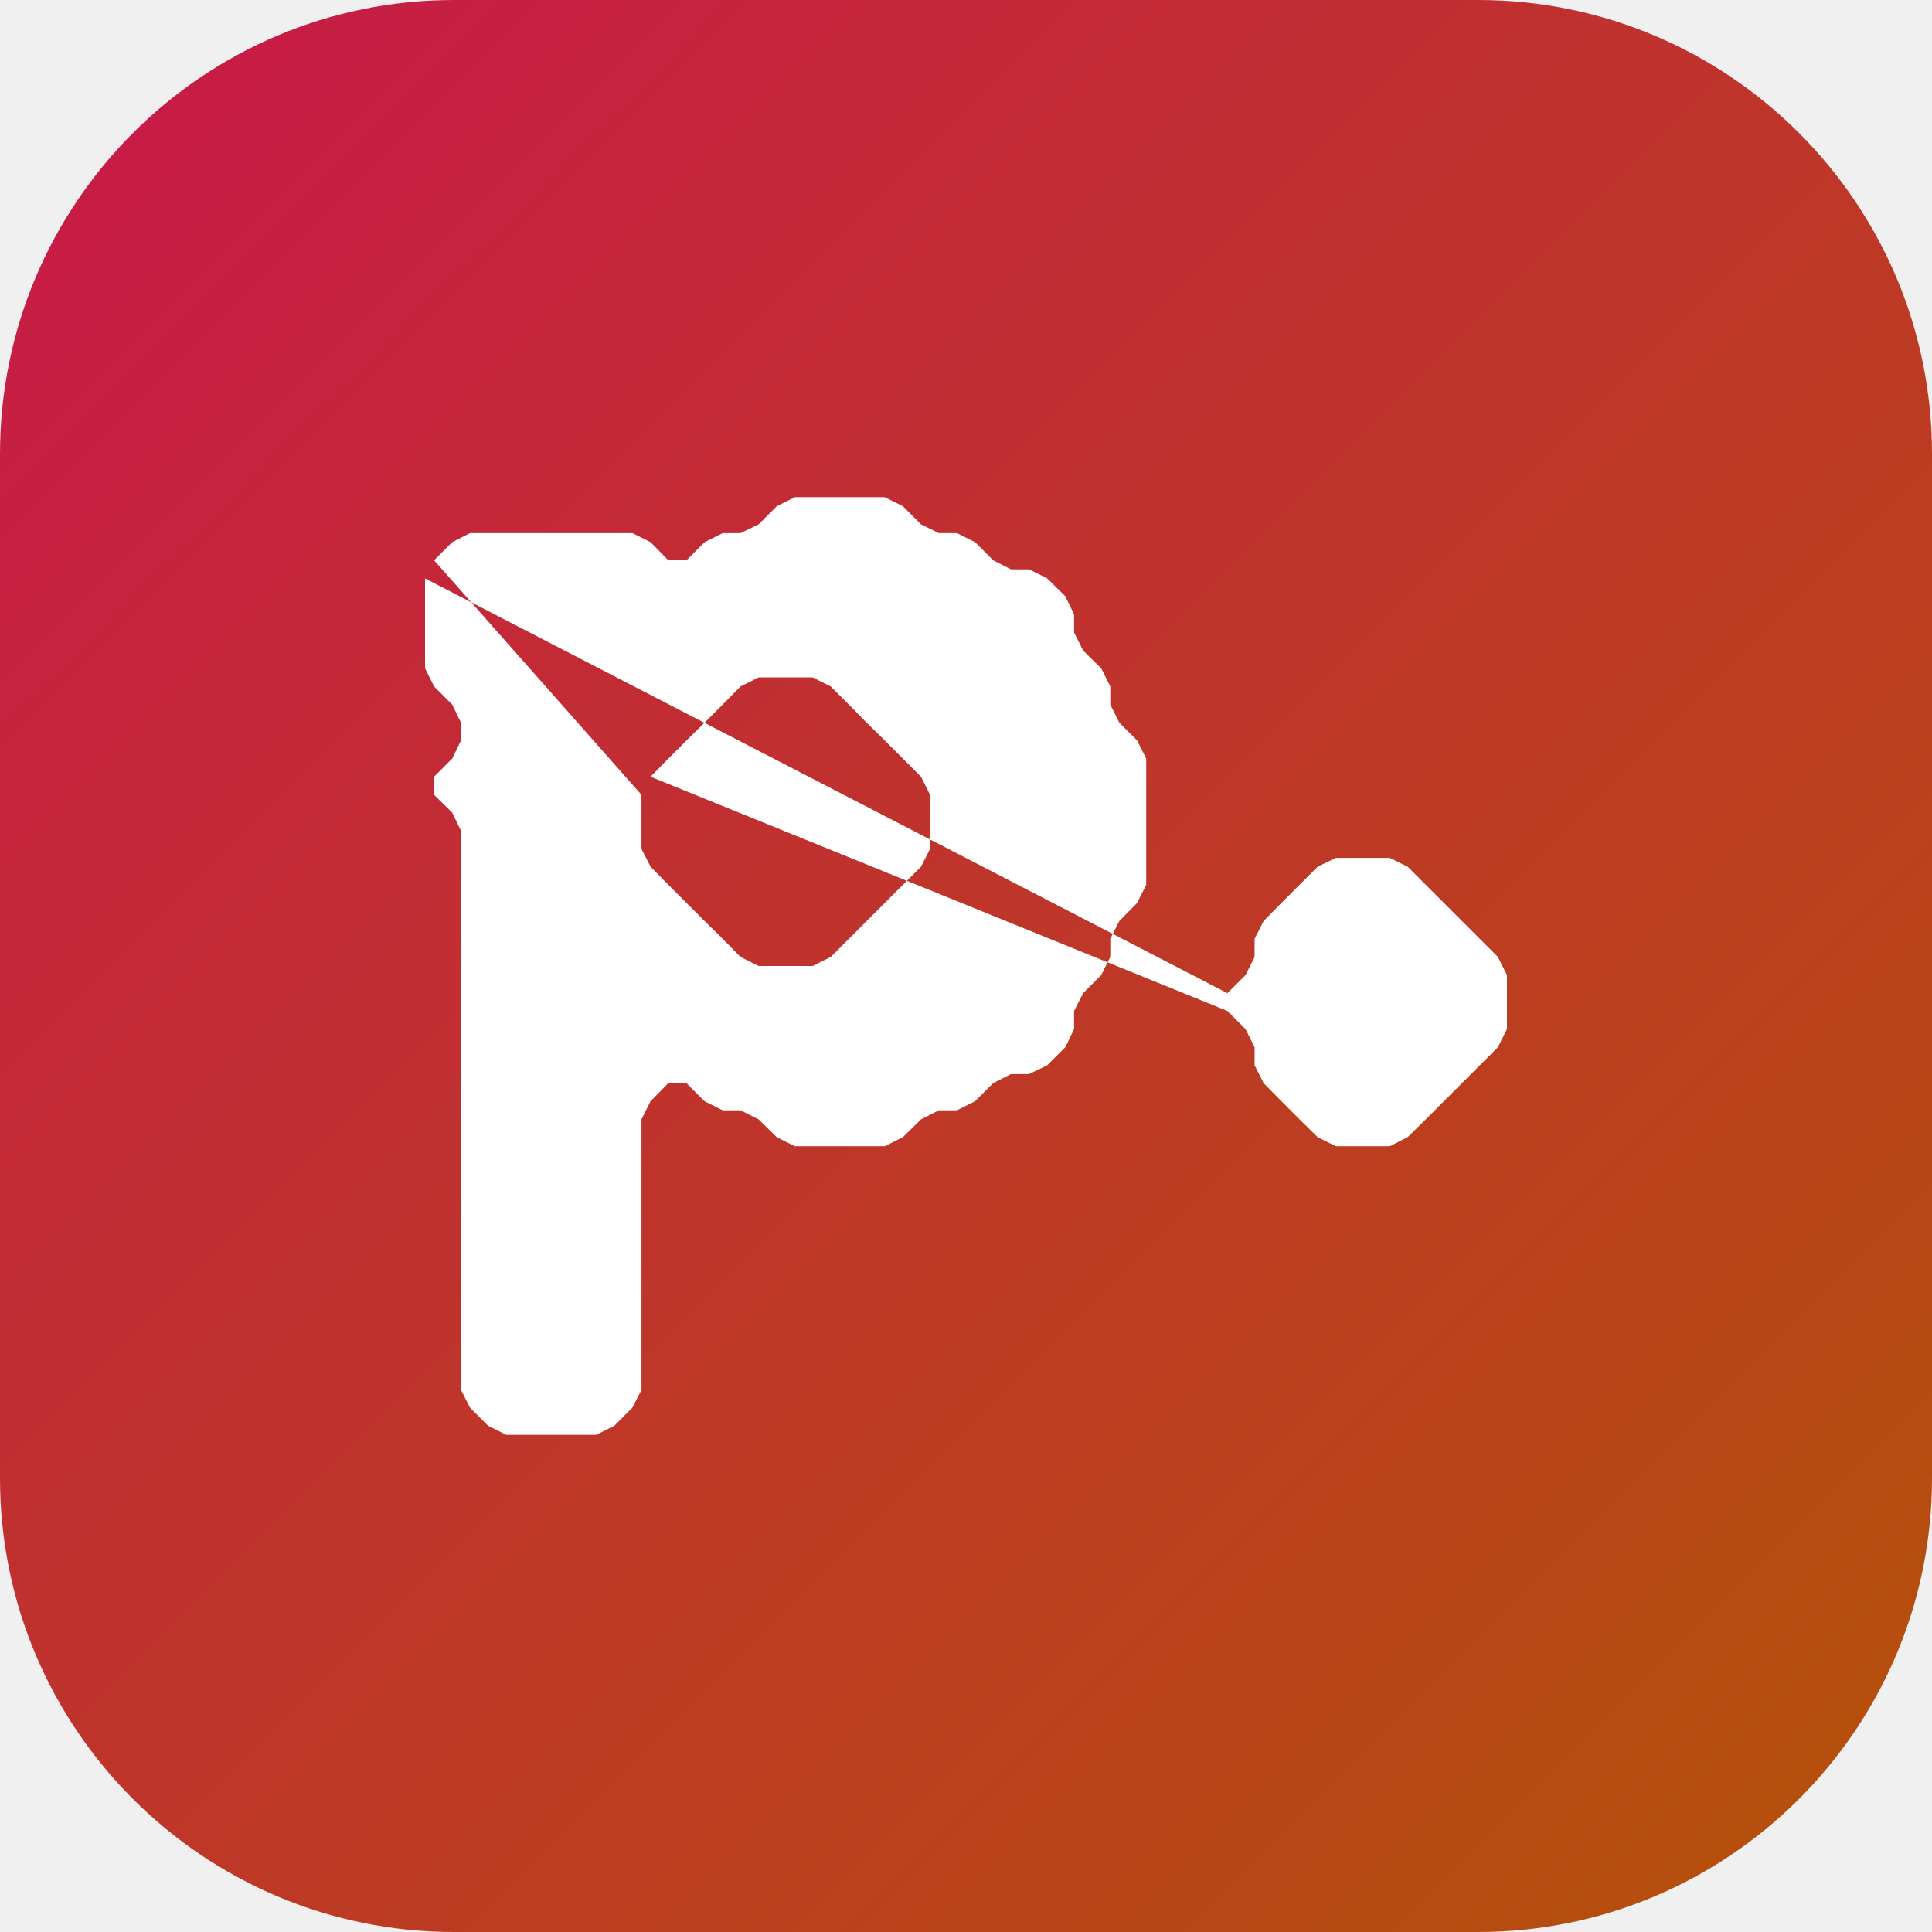
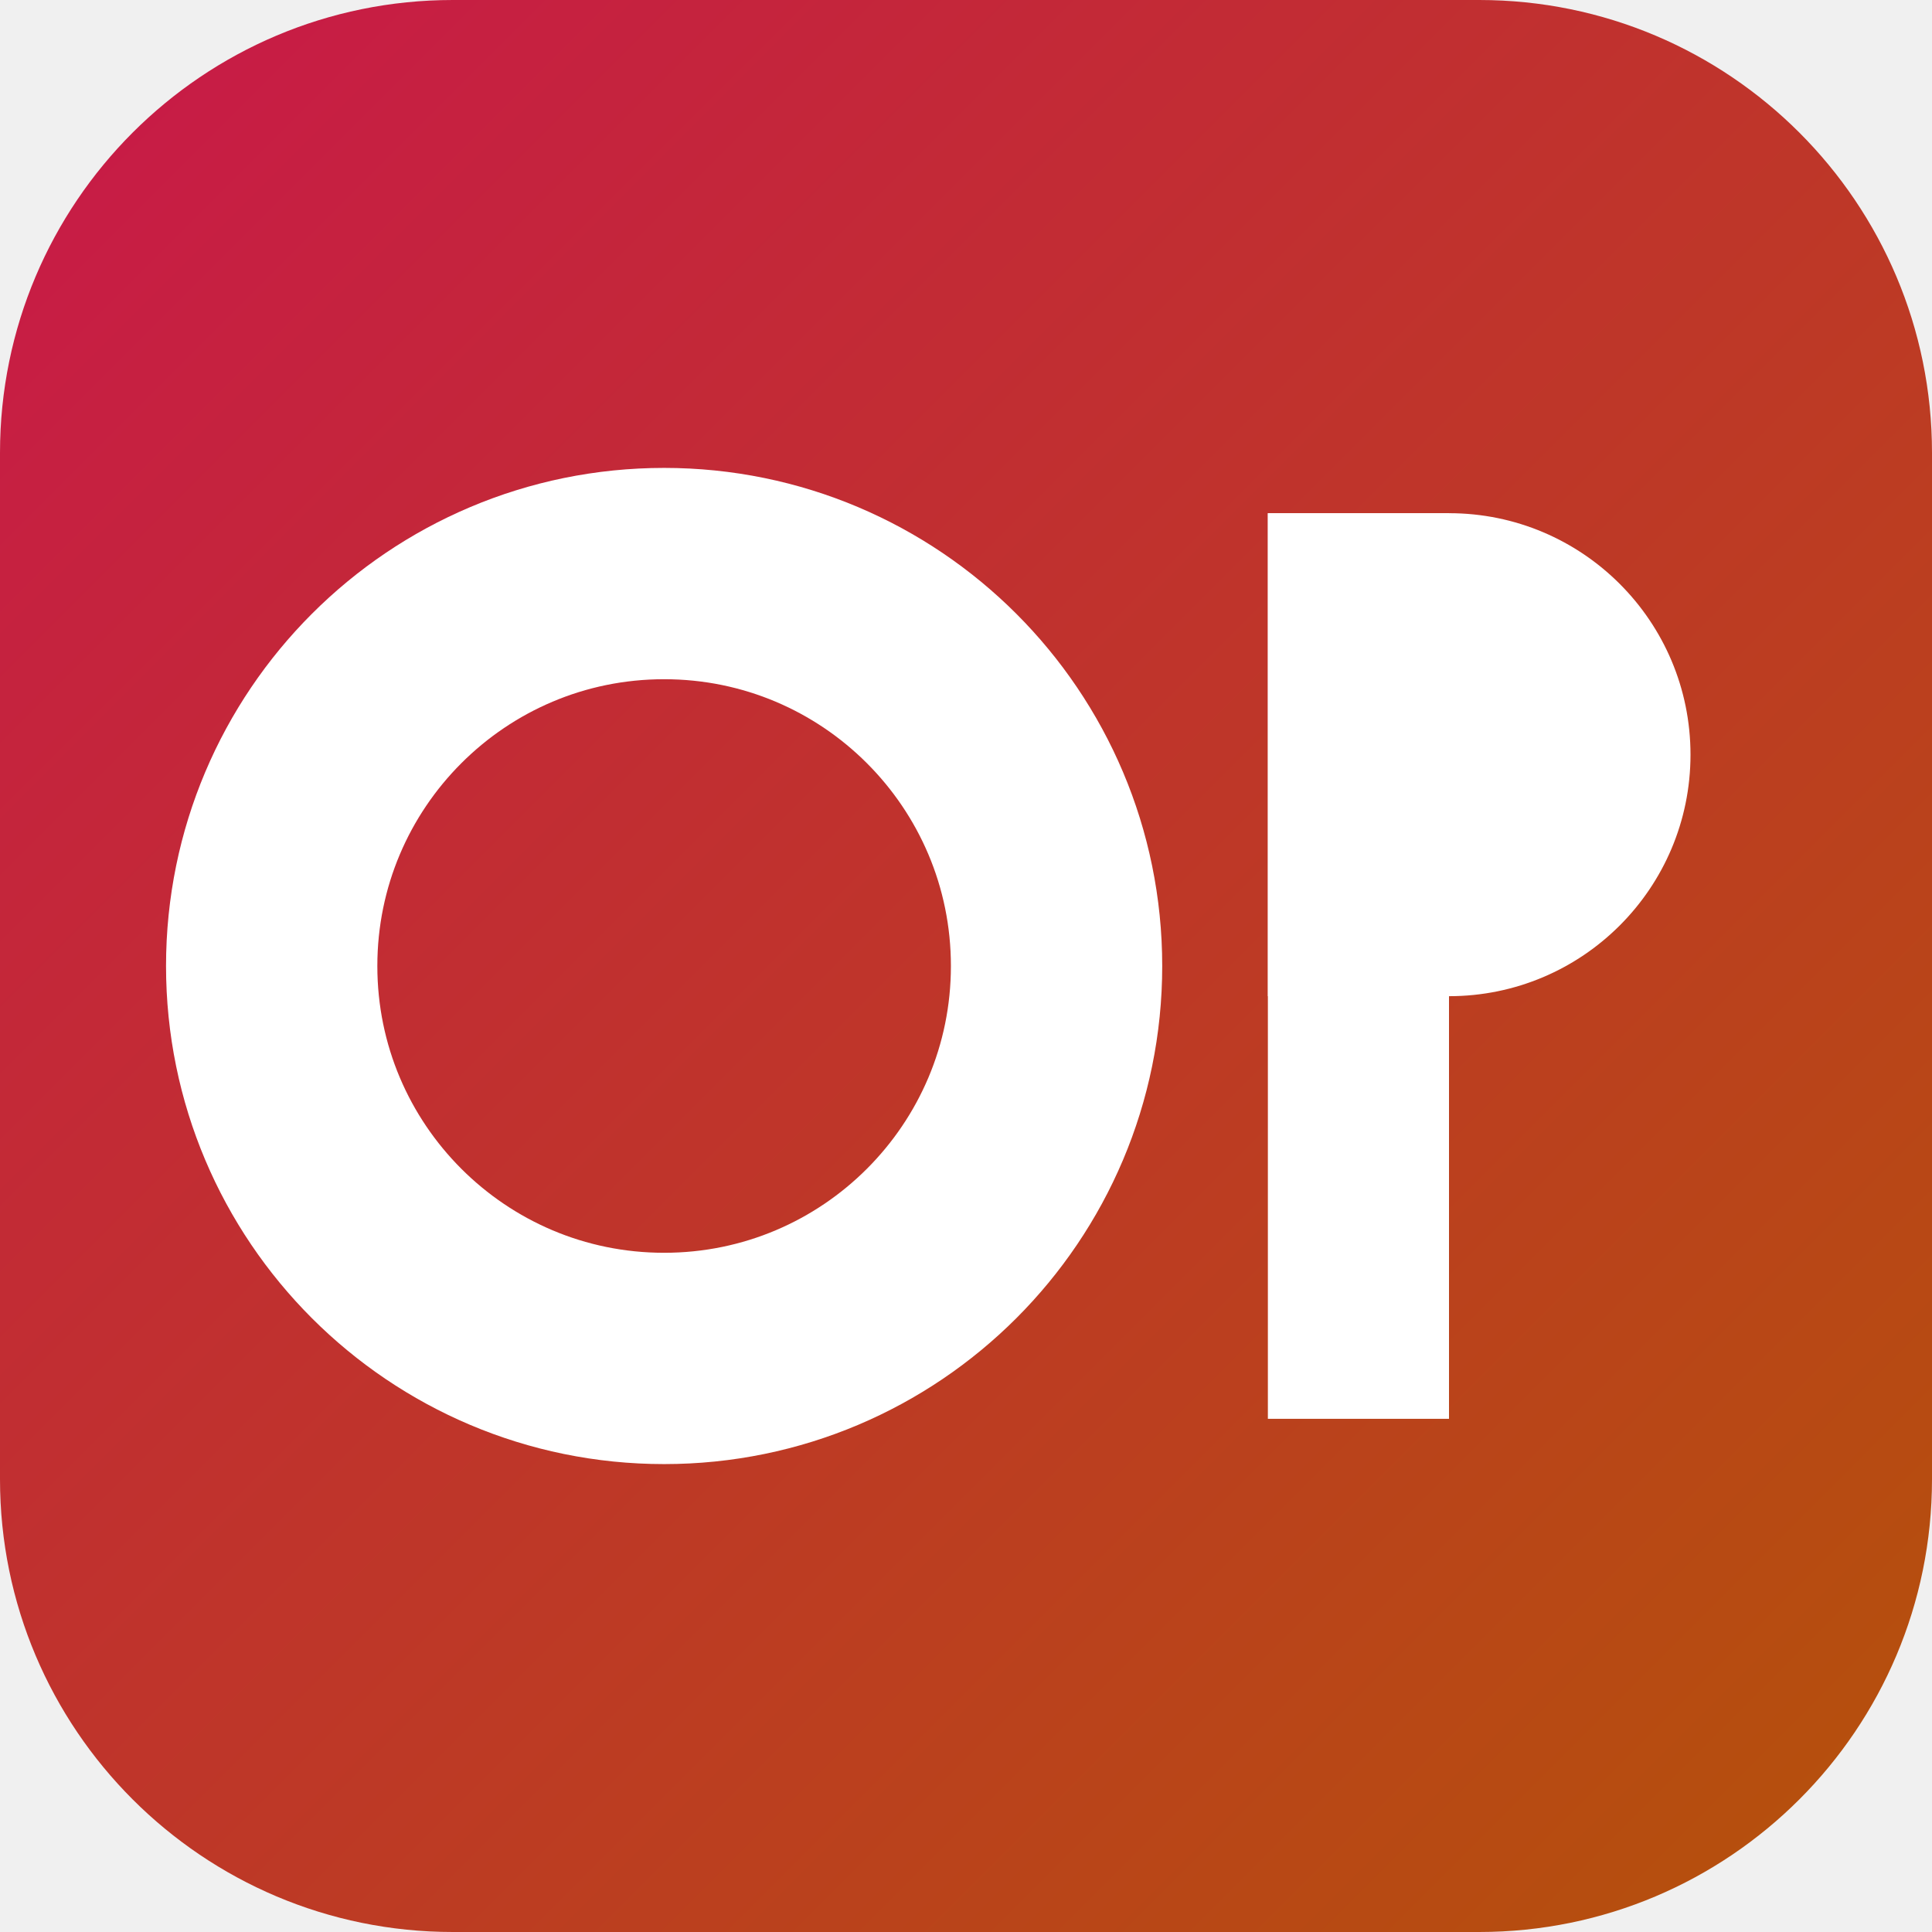
<svg xmlns="http://www.w3.org/2000/svg" viewBox="0 0 64 64">
  <defs>
    <linearGradient id="g" x1="0" y1="0" x2="1" y2="1">
      <stop offset="0" stop-color="#c9184a" />
      <stop offset="1" stop-color="#b45309" />
    </linearGradient>
  </defs>
-   <rect x="0" y="0" width="64" height="64" rx="15.04" fill="url(#g)" />
-   <path d="M 14.08 19.16 L 14.08 19.75 L 14.08 20.35 L 14.08 20.95 L 14.08 21.55 L 14.08 22.14 L 14.38 22.74 L 14.98 23.34 L 15.27 23.94 L 15.27 24.53 L 14.98 25.13 L 14.38 25.73 L 14.38 26.33 L 14.98 26.92 L 15.27 27.52 L 15.27 28.12 L 15.27 28.71 L 15.27 29.31 L 15.27 29.91 L 15.27 30.51 L 15.27 31.10 L 15.27 31.70 L 15.27 32.30 L 15.27 32.90 L 15.27 33.49 L 15.27 34.09 L 15.27 34.69 L 15.27 35.29 L 15.27 35.88 L 15.27 36.48 L 15.27 37.08 L 15.27 37.67 L 15.27 38.27 L 15.27 38.87 L 15.27 39.47 L 15.27 40.06 L 15.27 40.66 L 15.27 41.26 L 15.27 41.86 L 15.27 42.45 L 15.27 43.05 L 15.27 43.65 L 15.27 44.25 L 15.27 44.84 L 15.27 45.44 L 15.27 46.04 L 15.57 46.63 L 16.17 47.23 L 16.77 47.53 L 17.37 47.53 L 17.96 47.53 L 18.56 47.53 L 19.16 47.53 L 19.75 47.53 L 20.35 47.23 L 20.95 46.63 L 21.25 46.04 L 21.25 45.44 L 21.25 44.84 L 21.25 44.25 L 21.25 43.65 L 21.25 43.05 L 21.25 42.45 L 21.25 41.86 L 21.25 41.26 L 21.25 40.66 L 21.25 40.06 L 21.25 39.47 L 21.25 38.87 L 21.25 38.27 L 21.25 37.67 L 21.25 37.08 L 21.55 36.48 L 22.14 35.88 L 22.74 35.88 L 23.34 36.48 L 23.94 36.78 L 24.53 36.78 L 25.13 37.08 L 25.73 37.67 L 26.33 37.97 L 26.92 37.97 L 27.52 37.97 L 28.12 37.97 L 28.71 37.97 L 29.31 37.97 L 29.91 37.67 L 30.51 37.08 L 31.10 36.78 L 31.70 36.78 L 32.30 36.48 L 32.90 35.88 L 33.49 35.58 L 34.09 35.58 L 34.69 35.29 L 35.29 34.69 L 35.58 34.09 L 35.58 33.49 L 35.88 32.90 L 36.48 32.30 L 36.78 31.70 L 36.78 31.10 L 37.08 30.51 L 37.67 29.91 L 37.97 29.31 L 37.97 28.71 L 37.97 28.12 L 37.97 27.52 L 37.97 26.92 L 37.97 26.33 L 37.97 25.73 L 37.97 25.13 L 37.67 24.53 L 37.08 23.94 L 36.78 23.34 L 36.78 22.74 L 36.48 22.14 L 35.88 21.55 L 35.58 20.95 L 35.58 20.35 L 35.29 19.75 L 34.69 19.16 L 34.09 18.86 L 33.49 18.86 L 32.90 18.56 L 32.30 17.96 L 31.70 17.66 L 31.10 17.66 L 30.51 17.37 L 29.91 16.77 L 29.31 16.47 L 28.71 16.47 L 28.12 16.47 L 27.52 16.47 L 26.92 16.47 L 26.33 16.47 L 25.73 16.77 L 25.13 17.37 L 24.53 17.66 L 23.94 17.66 L 23.34 17.96 L 22.74 18.56 L 22.14 18.56 L 21.55 17.96 L 20.95 17.66 L 20.35 17.66 L 19.75 17.66 L 19.16 17.66 L 18.56 17.66 L 17.96 17.66 L 17.37 17.66 L 16.77 17.66 L 16.17 17.66 L 15.57 17.66 L 14.98 17.96 L 14.38 18.56 L 21.25 26.33 L 21.25 26.92 L 21.25 27.52 L 21.25 28.12 L 21.55 28.71 L 22.14 29.31 L 22.74 29.91 L 23.34 30.51 L 23.94 31.10 L 24.53 31.70 L 25.13 32.00 L 25.73 32.00 L 26.33 32.00 L 26.92 32.00 L 27.52 31.70 L 28.12 31.10 L 28.71 30.51 L 29.31 29.91 L 29.91 29.31 L 30.51 28.71 L 30.81 28.12 L 30.81 27.52 L 30.81 26.92 L 30.81 26.33 L 30.51 25.73 L 29.91 25.13 L 29.31 24.53 L 28.71 23.94 L 28.12 23.34 L 27.52 22.74 L 26.92 22.44 L 26.33 22.44 L 25.73 22.44 L 25.13 22.44 L 24.53 22.74 L 23.94 23.34 L 23.34 23.94 L 22.74 24.53 L 22.14 25.13 L 21.55 25.73 L 40.66 33.49 L 41.26 34.09 L 41.56 34.69 L 41.56 35.29 L 41.86 35.88 L 42.45 36.48 L 43.05 37.08 L 43.65 37.67 L 44.25 37.97 L 44.84 37.97 L 45.44 37.97 L 46.04 37.97 L 46.63 37.67 L 47.23 37.08 L 47.83 36.48 L 48.43 35.88 L 49.02 35.29 L 49.62 34.69 L 49.92 34.09 L 49.92 33.49 L 49.92 32.90 L 49.92 32.30 L 49.62 31.70 L 49.02 31.10 L 48.43 30.51 L 47.83 29.91 L 47.23 29.31 L 46.63 28.71 L 46.04 28.42 L 45.44 28.42 L 44.84 28.42 L 44.25 28.42 L 43.65 28.71 L 43.05 29.31 L 42.45 29.91 L 41.86 30.51 L 41.56 31.10 L 41.56 31.70 L 41.26 32.30 L 40.66 32.90 Z" fill="#ffffff" fill-rule="evenodd" />
+   <rect x="0" y="0" width="64" height="64" rx="15" fill="url(#g)" />
+   <circle cx="22" cy="32" r="13" fill="none" stroke="#ffffff" stroke-width="7" />
+   <path d="M 42 17 H 48 A 8 8 0 0 1 48 33 H 42 Z" fill="#ffffff" />
+   <rect x="42" y="17" width="6" height="30" fill="#ffffff" />
</svg>
